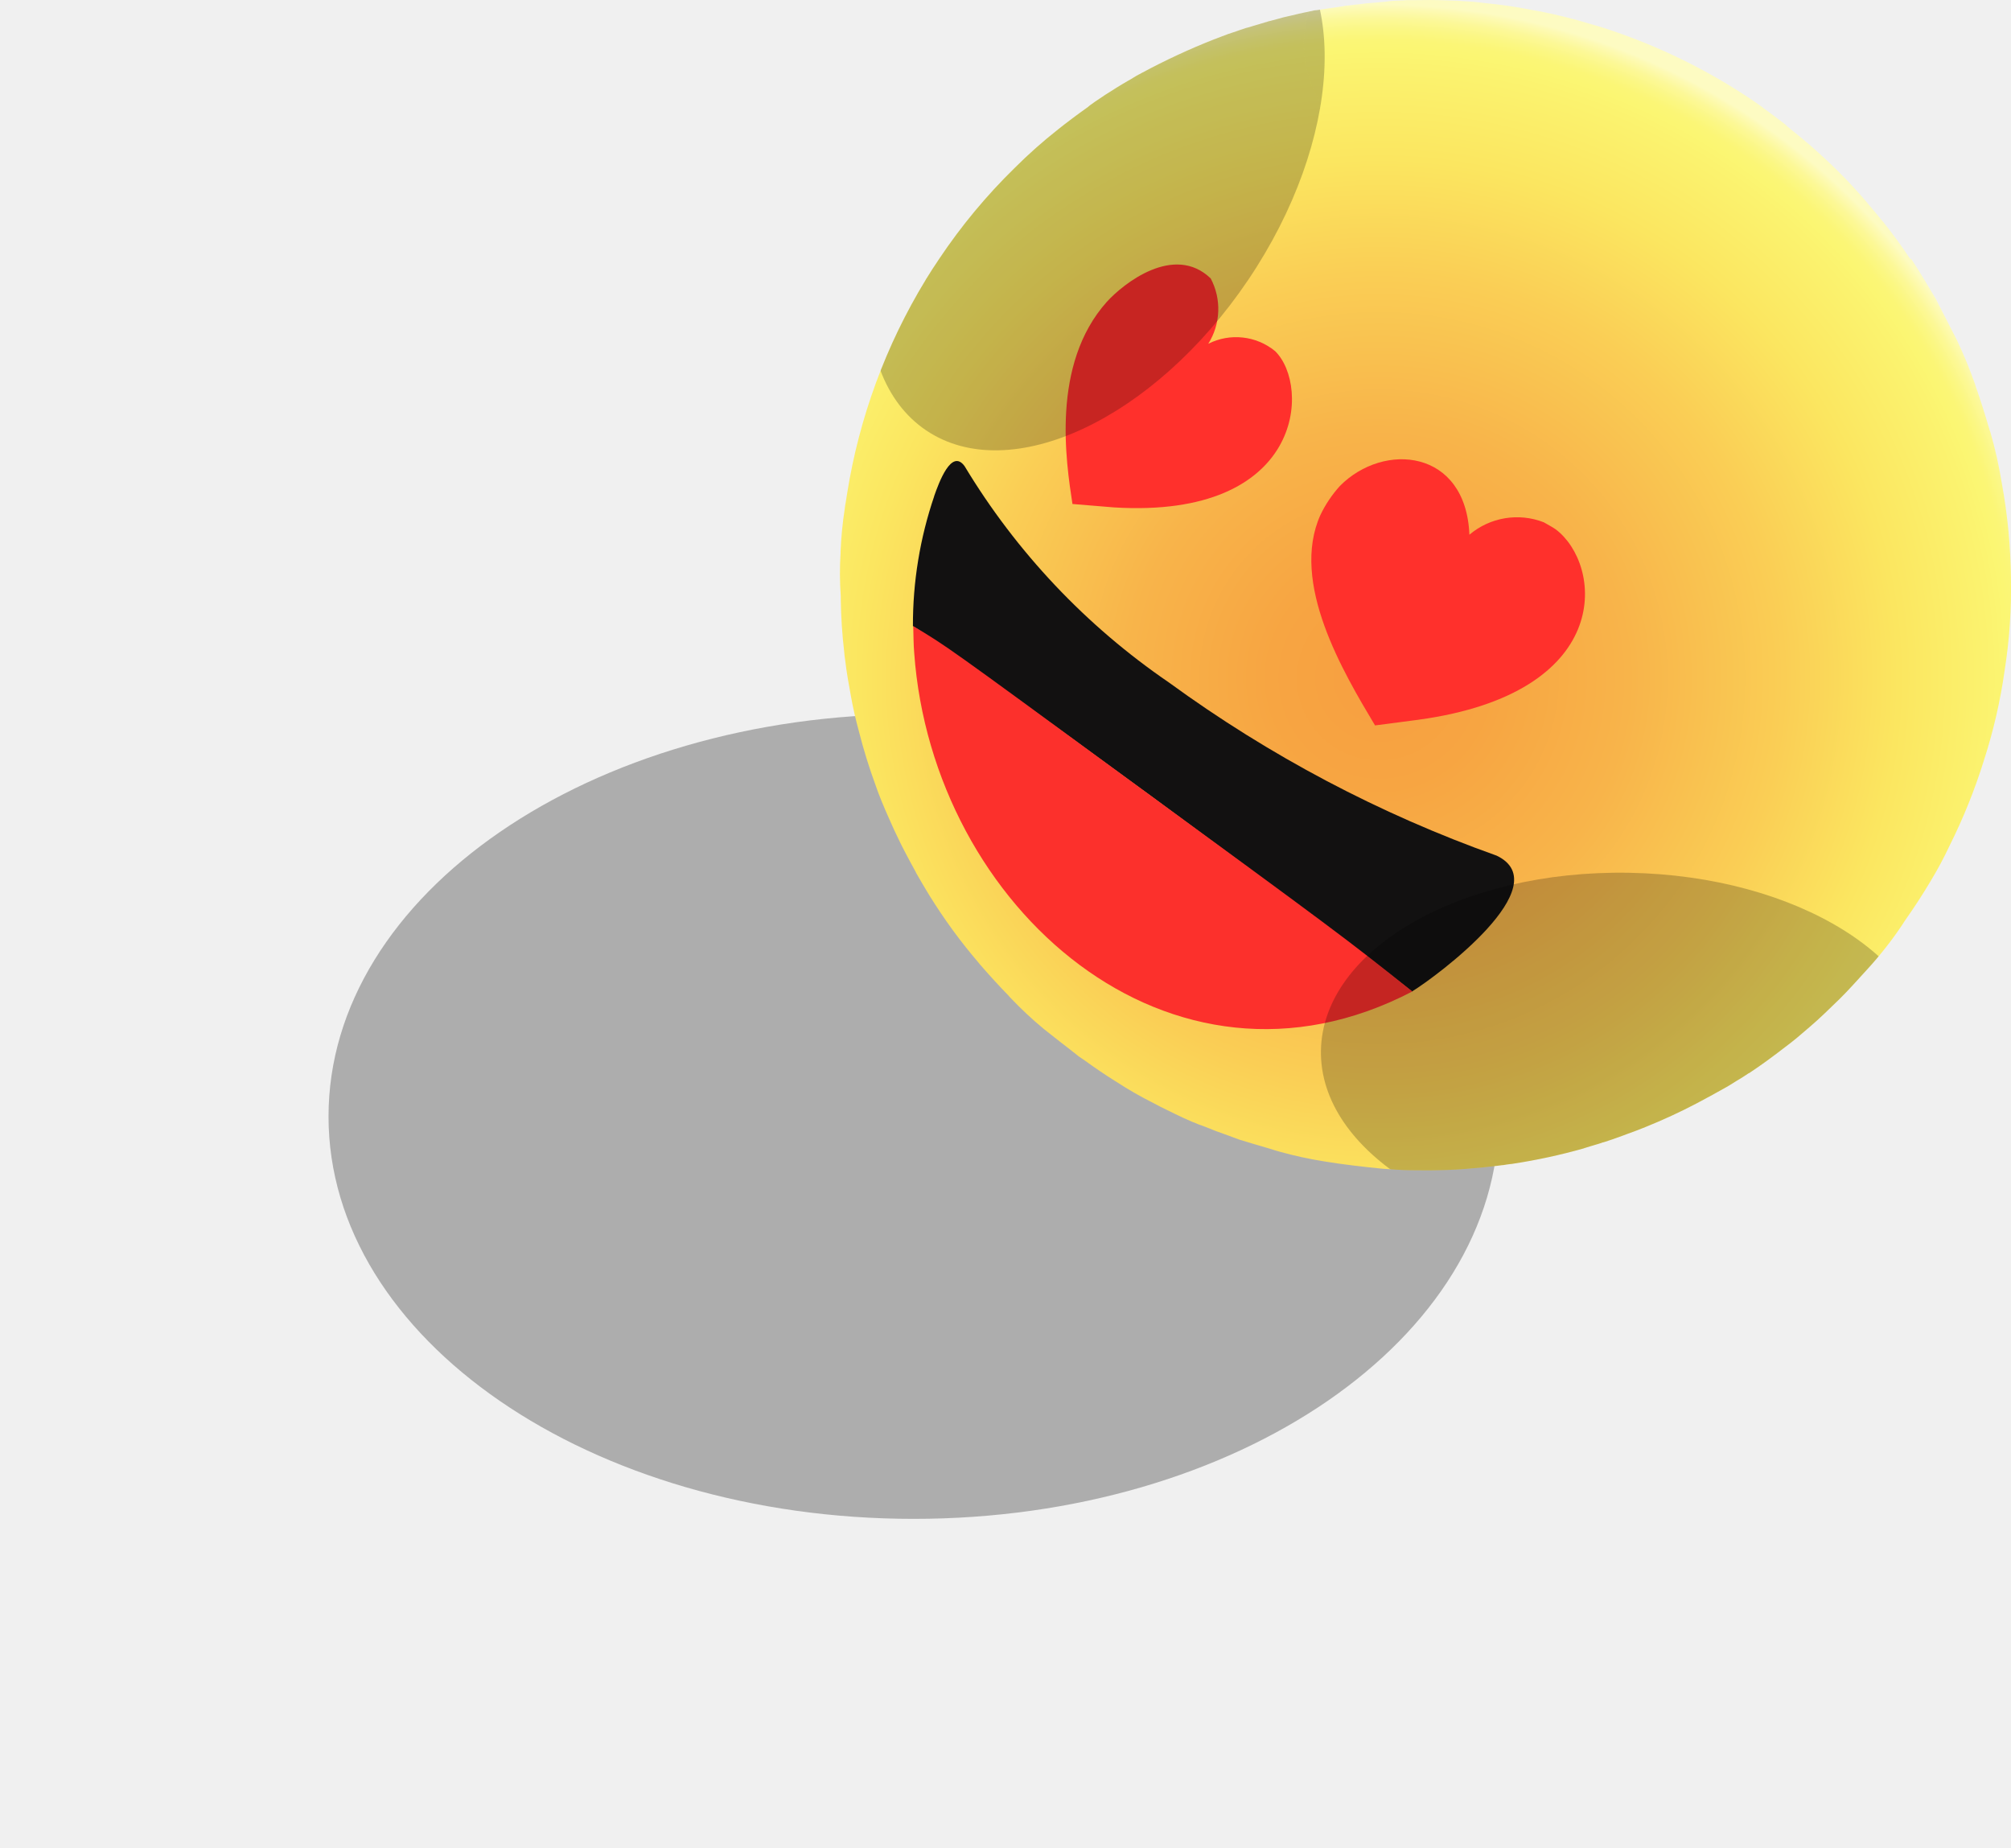
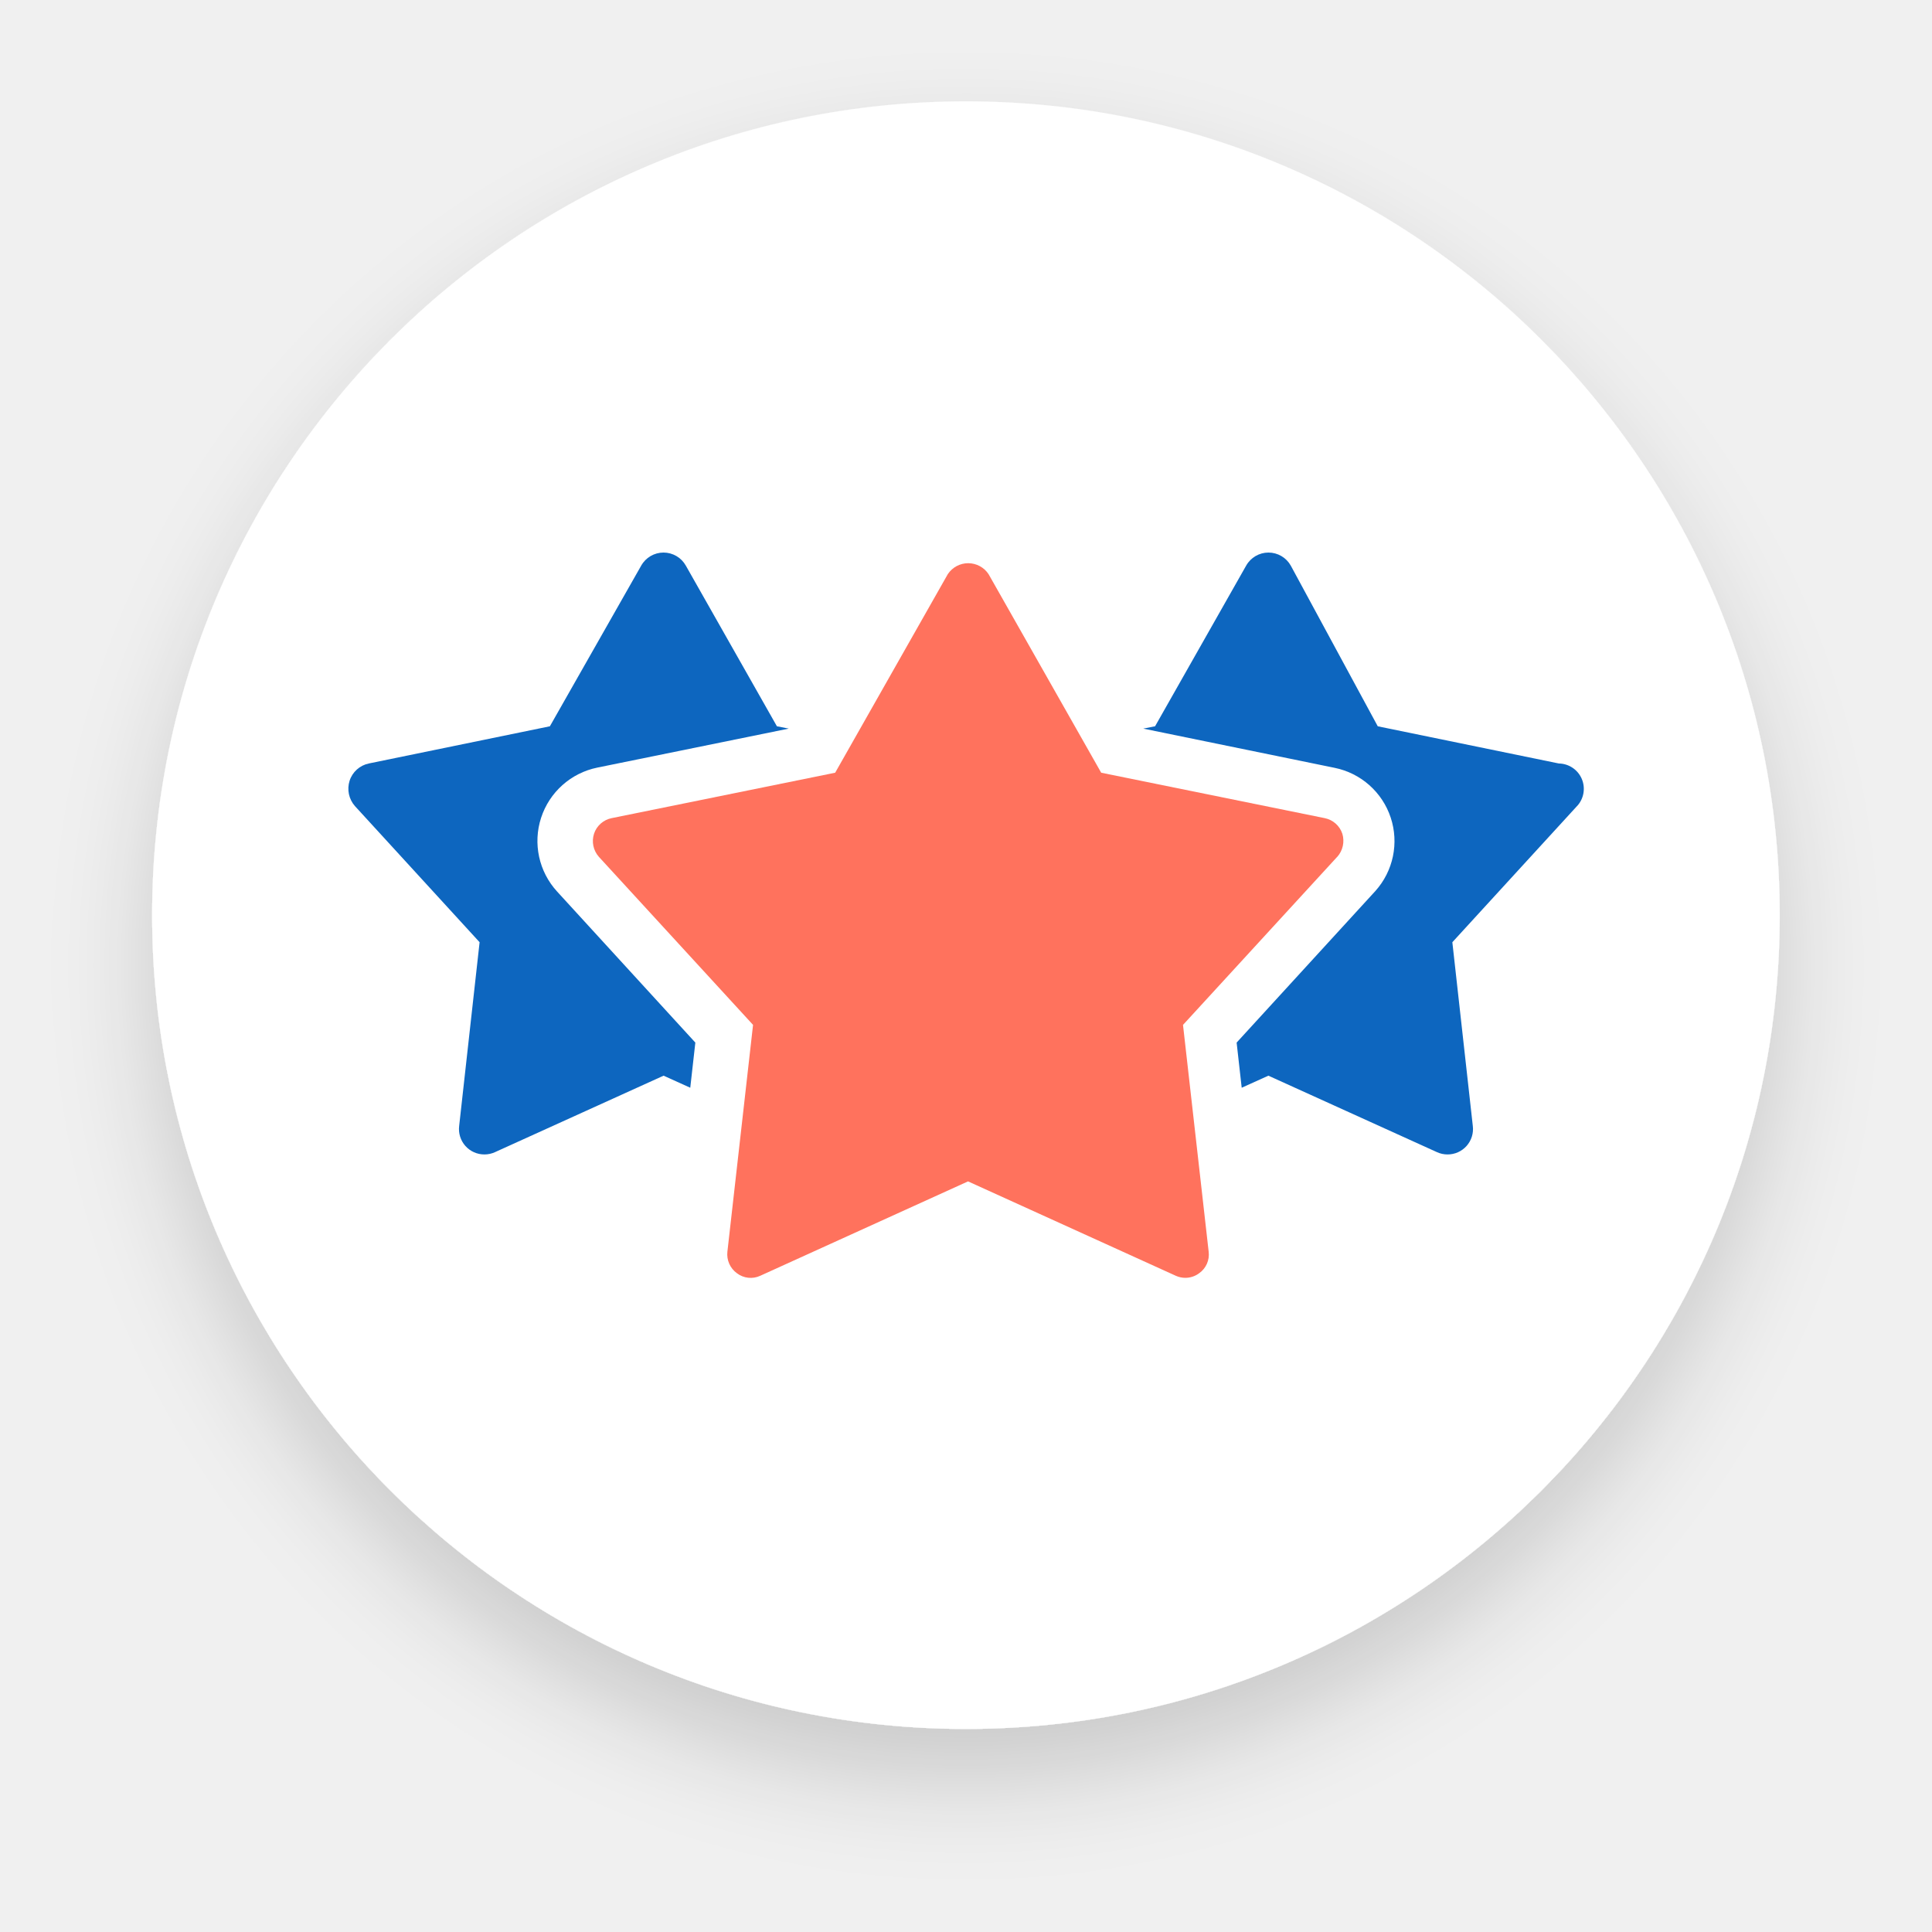
- <svg xmlns="http://www.w3.org/2000/svg" xmlns:xlink="http://www.w3.org/1999/xlink" width="82.478" height="75.758" viewBox="0 0 82.478 75.758">
+ <svg xmlns="http://www.w3.org/2000/svg" width="114.25" height="114.252" viewBox="0 0 114.25 114.252">
  <defs>
-     <radialGradient id="radial-gradient" cx="0.471" cy="0.58" r="0.575" gradientTransform="matrix(-0.999, -0.004, -0.004, 1, 0.933, 0.001)" gradientUnits="objectBoundingBox">
-       <stop offset="0" stop-color="#f79f40" />
-       <stop offset="0.163" stop-color="#f7a542" />
-       <stop offset="0.371" stop-color="#f8b44a" />
-       <stop offset="0.601" stop-color="#face55" />
-       <stop offset="0.771" stop-color="#fbe660" />
-       <stop offset="0.91" stop-color="#fbf36f" />
-       <stop offset="0.932" stop-color="#fbf672" />
-       <stop offset="0.947" stop-color="#fbf676" />
-       <stop offset="0.962" stop-color="#fbf783" />
-       <stop offset="0.978" stop-color="#fcf897" />
-       <stop offset="0.994" stop-color="#fdfab4" />
-       <stop offset="1" stop-color="#fdfbc2" />
-     </radialGradient>
-     <clipPath id="clip-path">
-       <path id="Trazado_116496" data-name="Trazado 116496" d="M52.65,29.84v-.06c0-.11-.03-.77-.15-1.75-.01-.09-.02-.17-.03-.26-.02-.12-.04-.25-.06-.38a23.894,23.894,0,0,0-3.15-8.77c0-.01-.01-.01-.01-.02-.17-.29-.35-.57-.54-.85h0a23.353,23.353,0,0,0-3.06-3.74,20.449,20.449,0,0,0-1.77-1.6c-.39-.32-.78-.62-1.19-.91a.265.265,0,0,1-.06-.05l-.05-.04-.21-.15c-.26-.18-.55-.37-.86-.57h0c-.01-.01-.02-.01-.03-.02-.15-.09-.3-.19-.47-.28-.07-.04-.15-.09-.22-.13s-.12-.07-.19-.11a1.092,1.092,0,0,0-.15-.08,25.413,25.413,0,0,0-2.93-1.4c-.26-.11-.47-.18-.58-.23l-.18-.07-.18-.07c-.01,0-.02-.01-.03-.01l-.04-.01-.3-.1-.04-.01c-.01,0-.03-.01-.04-.01l-.2-.07a2.759,2.759,0,0,0-.27-.08l-.23-.07c-.04-.01-.09-.03-.13-.04-.01,0-.03-.01-.04-.01s-.03-.01-.05-.01a.636.636,0,0,1-.07-.02l-.26-.07-.22-.06c-.07-.02-.14-.03-.21-.05h-.01l-.13-.03-.25-.06-.18-.04a2.049,2.049,0,0,0-.24-.05c-.01,0-.03-.01-.04-.01-.06-.01-.12-.03-.18-.04l-.11-.02-.13-.03h-.02l-.04-.01c-.02,0-.05-.01-.07-.01a1.766,1.766,0,0,1-.2-.04.6.6,0,0,0-.12-.02h0a2.068,2.068,0,0,1-.22-.04l-.19-.03c-.03-.01-.07-.01-.11-.02a.985.985,0,0,0-.17-.02,1,1,0,0,0-.16-.02l-.27-.03-.25-.03c-.03,0-.05-.01-.08-.01h-.02a1.641,1.641,0,0,0-.23-.02l-.34-.03c-.08-.01-.16-.01-.23-.02-.09-.01-.17-.01-.26-.02s-.18-.01-.27-.02A.97.97,0,0,1,29.76,7h-.37c-.48-.01-.96-.01-1.45,0-.11,0-.21,0-.31.01s-.22.01-.32.02c-.07,0-.13.01-.19.01-.16.01-.31.02-.46.04-.05,0-.11.01-.16.01-.22.02-.43.04-.64.07-.1.01-.2.02-.3.04h-.01c-.02,0-.04.01-.06.01q-.24.03-.45.06c-.11.02-.23.04-.34.05-.26.04-.47.08-.61.11-.7.14-1.38.3-2.06.5-.41.11-.77.22-1.21.38a24.021,24.021,0,0,0-5.31,2.61h0c-.17.11-.33.22-.49.33a.265.265,0,0,0-.06.05c-.28.2-.56.4-.84.61a.423.423,0,0,1-.07.05l-.02.02-.02.02c-.01.01-.02.02-.03.02s-.02.01-.03.02c-.08.06-.15.12-.23.18-.15.12-.3.24-.44.36-.08.07-.16.13-.24.2-.16.14-.32.27-.46.4l-.02.02-.02.02c-.03.03-.07.06-.1.09-.75.69-1.21,1.19-1.24,1.22-.23.25-.46.51-.69.77-.16.19-.33.38-.5.59-.01.01-.02.03-.04.04l-.03.03c-.34.42-.69.89-1.08,1.46l-.01.01-.01.01c-.01.01-.01.02-.02.02-.18.26-.36.55-.54.86-.16.26-.32.52-.46.75l-.46.88c-.15.29-.29.56-.42.82a16.758,16.758,0,0,0-.76,1.82h0v.01c-.22.6-.42,1.23-.6,1.84l-.01.02a.037.037,0,0,1-.01.03,17.968,17.968,0,0,0-.5,2.13,23.506,23.506,0,0,0-.17,7.66,22.794,22.794,0,0,0,.82,3.68,23.944,23.944,0,0,0,1.38,3.51,15.311,15.311,0,0,0,.75,1.42c.32.56.68,1.11,1.06,1.66.04.07.09.13.13.2a16,16,0,0,0,1.39,1.8c.34.37.78.88,1.14,1.24s.83.82,1.22,1.15h0c.42.37.6.53.99.83q.72.585,1.47,1.08h.01c.16.11.32.22.49.32.19.12.38.24.55.34.09.05.22.13.36.21a.573.573,0,0,1,.07.04c.15.09.33.18.52.29.04.02.09.05.13.07a22.789,22.789,0,0,0,2.12,1c.18.07.42.17.7.28l.24.09.42.15.3.1.11.03c.01,0,.01,0,.02.01l.16.05a2.759,2.759,0,0,0,.27.08l.26.08c.01,0,.02,0,.02.01a22.1,22.1,0,0,0,2.96.66l.09.01c.08.01.17.03.27.04h.03l.23.03.53.06c.24.03.56.05.79.07s.49.03.74.04h.02c.13.01.25.01.37.01.33.01.77,0,1.1.01s.79-.03,1.13-.05c.72-.06,1.68-.17,2.39-.28a18.747,18.747,0,0,0,1.84-.38c.14-.04.28-.08.43-.12.43-.12.87-.25,1.24-.36l.43-.16c.35-.12.69-.25,1.03-.38l.17-.06c.4-.15.89-.38,1.32-.59.19-.09.37-.18.55-.28a15.71,15.71,0,0,0,1.56-.88c.02-.01.03-.02.05-.03.41-.26.82-.52,1.22-.81.09-.06.18-.12.26-.17l.44-.34c.12-.09.23-.18.35-.27l.66-.52a14.289,14.289,0,0,0,1.37-1.26l.03-.03.07-.07c.35-.35.74-.77,1.2-1.29a.138.138,0,0,0,.03-.04h0a20.958,20.958,0,0,0,2.02-2.71c.01-.01.01-.02.02-.03.19-.3.38-.61.57-.95v-.01h0c.08-.14.16-.29.24-.44.11-.2.22-.41.31-.59l.09-.18c.16-.32.31-.65.47-.99.21-.47.41-.94.56-1.36h0c.26-.7.5-1.44.71-2.23.13-.48.25-.96.33-1.41.1-.48.18-.98.25-1.5.02-.12.03-.23.05-.34.08-.69.14-1.41.16-2.14v-.13C52.68,31.04,52.68,30.45,52.65,29.84Z" transform="translate(-4.654 -6.992)" />
-     </clipPath>
-     <linearGradient id="linear-gradient" x1="-0.166" y1="-323.933" x2="-1.166" y2="-323.933" gradientUnits="objectBoundingBox">
-       <stop offset="0" stop-color="#19b79c" />
-       <stop offset="0.405" stop-color="#1dbb9e" />
-       <stop offset="0.825" stop-color="#2ac8a3" />
-       <stop offset="0.997" stop-color="#31cfa6" />
-     </linearGradient>
-     <linearGradient id="linear-gradient-2" x1="-2.106" y1="-363.238" x2="-3.08" y2="-363.238" xlink:href="#linear-gradient" />
-     <clipPath id="clip-path-2">
-       <path id="Trazado_116504" data-name="Trazado 116504" d="M4.652,29.65v-.06a15.757,15.757,0,0,1,.17-1.74,2.335,2.335,0,0,1,.04-.26c.02-.12.04-.25.06-.38a24.088,24.088,0,0,1,3.22-8.75c0-.01.01-.01.01-.02.18-.29.36-.57.55-.85h0a23.39,23.39,0,0,1,3.09-3.72,20.134,20.134,0,0,1,1.78-1.58q.585-.465,1.2-.9a.265.265,0,0,0,.06-.05l.05-.04.21-.15c.26-.18.55-.37.86-.56h0c.01-.01.02-.01.03-.02.15-.09.31-.19.47-.28a2.53,2.53,0,0,0,.22-.13c.06-.04.12-.07.19-.11.05-.03.1-.05.15-.08a27.308,27.308,0,0,1,2.95-1.37c.26-.1.47-.18.58-.22l.18-.06.18-.06c.01,0,.02-.01.03-.01l.05-.02.3-.1.04-.01c.01,0,.03-.01.04-.01l.2-.06c.08-.02.19-.06.27-.08l.23-.07a.647.647,0,0,0,.13-.04c.01,0,.03-.01.04-.01s.03-.01.05-.01a.637.637,0,0,0,.07-.02l.26-.07.22-.06c.07-.02.14-.03.21-.05h.01l.13-.03c.08-.02.18-.04.25-.06l.18-.04c.08-.02.16-.03.24-.05.01,0,.03-.01.04-.01a1.163,1.163,0,0,0,.18-.04l.11-.01.13-.02h.02l.04-.01c.02,0,.05-.01.07-.01l.2-.03c.04-.01.09-.01.13-.02h0l.22-.03.19-.03a.516.516,0,0,0,.11-.02.985.985,0,0,1,.17-.02c.06-.01.11-.01.16-.02l.27-.03.25-.03c.03,0,.05-.01.08-.01h.02c.07-.01.15-.01.23-.02l.34-.03c.08-.01.16-.01.23-.02a1.569,1.569,0,0,1,.24-.03,2.437,2.437,0,0,1,.27-.01.86.86,0,0,1,.16-.01l.15-.01h.24c.49-.01.97-.01,1.45.01.11,0,.21.01.31.01s.22.01.32.02c.07,0,.13.01.19.01.16.01.31.02.46.04.05.01.11.01.16.02.22.02.43.05.64.07.1.01.2.03.3.04h.01c.02,0,.04.01.06.01.16.02.31.05.45.07l.34.06c.26.05.47.09.6.11.69.14,1.38.31,2.06.52.41.11.76.23,1.21.39a24.178,24.178,0,0,1,5.28,2.65h0c.16.11.33.22.49.34a.265.265,0,0,1,.06.05c.28.2.56.41.83.62a.424.424,0,0,0,.07.05l.02.02.02.02.03.03c.01.01.02.01.02.02.08.06.15.12.22.18.15.12.3.24.44.36.08.07.16.14.24.2.16.14.31.28.46.41l.02.02.02.02c.03.03.07.06.1.09.75.69,1.2,1.2,1.23,1.23.23.25.46.51.68.78.16.19.32.38.49.59.01.01.02.03.04.04l.02.03c.33.42.69.89,1.07,1.47l.04.01.01.01c.01.01.01.02.02.02.17.26.36.56.54.86.16.26.31.53.45.75l.45.88c.15.29.29.56.42.82a18.431,18.431,0,0,1,.75,1.83h0v.01c.21.6.41,1.23.59,1.85l.01.02a.037.037,0,0,0,.01.03,17.59,17.59,0,0,1,.48,2.14,22.71,22.71,0,0,1,.37,3.87,21.465,21.465,0,0,1-.26,3.8,21.96,21.96,0,0,1-.85,3.68,23.286,23.286,0,0,1-1.41,3.5,15.244,15.244,0,0,1-.76,1.42c-.33.56-.69,1.11-1.07,1.65-.04.07-.09.13-.13.2a15.2,15.2,0,0,1-1.41,1.79c-.34.37-.79.88-1.15,1.23s-.84.82-1.22,1.14h0c-.43.37-.6.52-1,.82-.49.38-.98.74-1.48,1.07H41.9c-.16.11-.32.21-.49.31-.19.12-.38.24-.55.33-.09.05-.22.12-.36.2a.574.574,0,0,0-.07.04c-.15.08-.33.18-.52.28-.04.02-.09.05-.13.07a23.108,23.108,0,0,1-2.12.98c-.18.07-.42.17-.71.27l-.24.09-.42.15-.3.1-.11.03c-.01,0-.01,0-.02.01l-.16.05c-.08.02-.19.06-.27.08l-.26.08c-.01,0-.02,0-.02.01a23.962,23.962,0,0,1-2.96.64l-.09.01c-.08.01-.17.02-.27.04H31.8l-.23.03-.53.06c-.24.02-.56.05-.79.07s-.49.03-.74.04h-.02c-.13,0-.25.01-.37.01-.33.01-.77,0-1.1,0s-.79-.04-1.13-.06c-.72-.07-1.68-.18-2.39-.3a16.281,16.281,0,0,1-1.84-.4c-.14-.04-.28-.08-.43-.13-.43-.12-.87-.26-1.24-.37l-.43-.16c-.35-.12-.69-.25-1.03-.39l-.17-.06c-.4-.15-.88-.38-1.32-.6-.19-.09-.37-.18-.55-.28a15.612,15.612,0,0,1-1.55-.89.219.219,0,0,0-.05-.03c-.41-.26-.81-.53-1.21-.82-.09-.06-.17-.12-.25-.17L14,49.97c-.12-.09-.23-.18-.35-.27l-.66-.52a15.233,15.233,0,0,1-1.36-1.27l-.03-.03-.06-.07c-.34-.35-.74-.78-1.19-1.3a.138.138,0,0,1-.03-.04h0a21.889,21.889,0,0,1-2-2.73c-.01-.01-.01-.02-.02-.03-.18-.3-.37-.61-.56-.95v-.01h0c-.08-.14-.16-.29-.24-.44-.11-.21-.22-.41-.31-.59l-.09-.18c-.16-.32-.31-.65-.46-.99-.21-.47-.41-.95-.55-1.36h0a22.441,22.441,0,0,1-.69-2.23c-.13-.48-.24-.96-.32-1.41-.09-.49-.18-.98-.24-1.5-.02-.12-.03-.23-.04-.34a21.166,21.166,0,0,1-.14-2.14v-.13A13.347,13.347,0,0,1,4.652,29.65Z" transform="translate(-4.627 -6.983)" fill="url(#radial-gradient)" />
-     </clipPath>
+     <filter id="Trazado_873178" x="0" y="0" width="114.25" height="114.252" filterUnits="userSpaceOnUse">
+       <feOffset dy="3" input="SourceAlpha" />
+       <feGaussianBlur stdDeviation="3" result="blur" />
+       <feFlood flood-opacity="0.161" />
+       <feComposite operator="in" in2="blur" />
+       <feComposite in="SourceGraphic" />
+     </filter>
  </defs>
-   <g id="Grupo_157926" data-name="Grupo 157926" transform="translate(13.474)">
-     <ellipse id="Elipse_4737" data-name="Elipse 4737" cx="24" cy="16.5" rx="24" ry="16.5" transform="translate(0 29.284)" fill="#0b0b0b" opacity="0.292" style="mix-blend-mode: multiply;isolation: isolate" />
-     <path id="Trazado_116493" data-name="Trazado 116493" d="M4.652,29.65v-.06a15.757,15.757,0,0,1,.17-1.74,2.335,2.335,0,0,1,.04-.26c.02-.12.04-.25.06-.38a24.088,24.088,0,0,1,3.22-8.75c0-.01.01-.01.01-.02.18-.29.36-.57.55-.85h0a23.39,23.39,0,0,1,3.09-3.72,20.134,20.134,0,0,1,1.78-1.58q.585-.465,1.2-.9a.265.265,0,0,0,.06-.05l.05-.04.21-.15c.26-.18.55-.37.86-.56h0c.01-.01.02-.01.03-.02.15-.09.31-.19.47-.28a2.53,2.53,0,0,0,.22-.13c.06-.04.12-.07.19-.11.05-.03.1-.05.15-.08a27.308,27.308,0,0,1,2.95-1.37c.26-.1.47-.18.58-.22l.18-.06.18-.06c.01,0,.02-.01.03-.01l.05-.02.3-.1.04-.01c.01,0,.03-.01.04-.01l.2-.06c.08-.02.19-.06.27-.08l.23-.07a.647.647,0,0,0,.13-.04c.01,0,.03-.01.04-.01s.03-.01.05-.01a.637.637,0,0,0,.07-.02l.26-.07.22-.06c.07-.02.14-.03.21-.05h.01l.13-.03c.08-.02.18-.04.25-.06l.18-.04c.08-.02.16-.03.24-.05.01,0,.03-.01.04-.01a1.163,1.163,0,0,0,.18-.04l.11-.01.13-.02h.02l.04-.01c.02,0,.05-.01.07-.01l.2-.03c.04-.01.09-.01.13-.02h0l.22-.03.19-.03a.516.516,0,0,0,.11-.02.985.985,0,0,1,.17-.02c.06-.01.11-.01.16-.02l.27-.03.25-.03c.03,0,.05-.01.08-.01h.02c.07-.01.15-.01.23-.02l.34-.03c.08-.01.16-.01.23-.02a1.569,1.569,0,0,1,.24-.03,2.437,2.437,0,0,1,.27-.01.86.86,0,0,1,.16-.01l.15-.01h.24c.49-.01.97-.01,1.45.01.11,0,.21.01.31.01s.22.01.32.02c.07,0,.13.01.19.01.16.01.31.02.46.04.05.01.11.01.16.02.22.02.43.05.64.07.1.01.2.03.3.04h.01c.02,0,.04.01.06.01.16.02.31.05.45.07l.34.06c.26.05.47.09.6.11.69.14,1.38.31,2.06.52.41.11.76.23,1.21.39a24.178,24.178,0,0,1,5.28,2.65h0c.16.11.33.22.49.34a.265.265,0,0,1,.06.05c.28.2.56.41.83.62a.424.424,0,0,0,.07.05l.02.02.02.02.03.03c.01.01.02.01.02.02.08.06.15.12.22.18.15.12.3.24.44.36.08.07.16.14.24.2.16.14.31.28.46.41l.02.02.02.02c.03.03.07.06.1.09.75.69,1.2,1.2,1.23,1.23.23.25.46.51.68.78.16.19.32.38.49.59.01.01.02.03.04.04l.02.03c.33.42.69.89,1.07,1.47l.04.01.01.01c.01.01.01.02.02.02.17.26.36.56.54.86.16.26.31.53.45.75l.45.88c.15.29.29.56.42.82a18.431,18.431,0,0,1,.75,1.83h0v.01c.21.6.41,1.23.59,1.85l.01.02a.037.037,0,0,0,.01.03,17.59,17.59,0,0,1,.48,2.14,22.71,22.71,0,0,1,.37,3.87,21.465,21.465,0,0,1-.26,3.8,21.96,21.96,0,0,1-.85,3.68,23.286,23.286,0,0,1-1.41,3.5,15.244,15.244,0,0,1-.76,1.42c-.33.56-.69,1.11-1.07,1.65-.04.07-.09.13-.13.2a15.2,15.2,0,0,1-1.41,1.79c-.34.37-.79.88-1.15,1.23s-.84.82-1.22,1.14h0c-.43.37-.6.52-1,.82-.49.38-.98.74-1.48,1.07H41.9c-.16.11-.32.21-.49.31-.19.12-.38.24-.55.33-.09.05-.22.12-.36.2a.574.574,0,0,0-.07.04c-.15.08-.33.18-.52.28-.04.02-.09.05-.13.07a23.108,23.108,0,0,1-2.12.98c-.18.07-.42.17-.71.27l-.24.09-.42.15-.3.1-.11.03c-.01,0-.01,0-.02.01l-.16.05c-.08.02-.19.06-.27.08l-.26.08c-.01,0-.02,0-.02.01a23.962,23.962,0,0,1-2.96.64l-.09.01c-.08.01-.17.02-.27.04H31.8l-.23.03-.53.06c-.24.02-.56.05-.79.07s-.49.03-.74.04h-.02c-.13,0-.25.01-.37.01-.33.01-.77,0-1.1,0s-.79-.04-1.13-.06c-.72-.07-1.68-.18-2.39-.3a16.281,16.281,0,0,1-1.84-.4c-.14-.04-.28-.08-.43-.13-.43-.12-.87-.26-1.24-.37l-.43-.16c-.35-.12-.69-.25-1.03-.39l-.17-.06c-.4-.15-.88-.38-1.32-.6-.19-.09-.37-.18-.55-.28a15.612,15.612,0,0,1-1.55-.89.219.219,0,0,0-.05-.03c-.41-.26-.81-.53-1.21-.82-.09-.06-.17-.12-.25-.17L14,49.97c-.12-.09-.23-.18-.35-.27l-.66-.52a15.233,15.233,0,0,1-1.36-1.27l-.03-.03-.06-.07c-.34-.35-.74-.78-1.19-1.3a.138.138,0,0,1-.03-.04h0a21.889,21.889,0,0,1-2-2.73c-.01-.01-.01-.02-.02-.03-.18-.3-.37-.61-.56-.95v-.01h0c-.08-.14-.16-.29-.24-.44-.11-.21-.22-.41-.31-.59l-.09-.18c-.16-.32-.31-.65-.46-.99-.21-.47-.41-.95-.55-1.36h0a22.441,22.441,0,0,1-.69-2.23c-.13-.48-.24-.96-.32-1.41-.09-.49-.18-.98-.24-1.5-.02-.12-.03-.23-.04-.34a21.166,21.166,0,0,1-.14-2.14v-.13A13.347,13.347,0,0,1,4.652,29.65Z" transform="translate(16.349 -6.983)" fill="url(#radial-gradient)" />
-     <g id="Grupo_86225" data-name="Grupo 86225" transform="translate(20.955 0.009)" clip-path="url(#clip-path)">
-       <path id="Trazado_116494" data-name="Trazado 116494" d="M50.67,21.64a4.37,4.37,0,0,1,.18-.46C50.8,21.33,50.74,21.48,50.67,21.64Z" transform="translate(-48.844 -6.992)" fill="url(#linear-gradient)" />
-       <path id="Trazado_116495" data-name="Trazado 116495" d="M4.7,34.92c.03-.14.05-.28.08-.41C4.75,34.65,4.73,34.79,4.7,34.92Z" transform="translate(43.196 -6.992)" fill="url(#linear-gradient-2)" />
+   <g id="Grupo_1099034" data-name="Grupo 1099034" transform="translate(9 6)">
+     <g transform="matrix(1, 0, 0, 1, -9, -6)" filter="url(#Trazado_873178)">
+       <path id="Trazado_873178-2" data-name="Trazado 873178" d="M220.937,159.14a48.125,48.125,0,1,1-48.125-48.125A48.126,48.126,0,0,1,220.937,159.14Z" transform="translate(-115.69 -105.02)" fill="#fff" />
    </g>
-     <path id="Trazado_116497" data-name="Trazado 116497" d="M25.873,27.33A16.375,16.375,0,0,0,25,32.66c2.26,1.39,16.97,12.2,20.47,14.98,1.03-.63,6.02-4.35,3.47-5.57a52.925,52.925,0,0,1-13.44-7.1,28.664,28.664,0,0,1-8.38-8.87c-.54-.75-1.06.69-1.25,1.23" transform="translate(-1.032 -6.983)" fill="#121111" />
-     <path id="Trazado_116499" data-name="Trazado 116499" d="M29.22,33.76c.75,10.43,10.52,19.05,20.43,13.88-2.65-2.12-3.33-2.62-11.66-8.71-7.45-5.46-7.45-5.46-8.81-6.27.01.33.01.77.04,1.1" transform="translate(-5.199 -6.983)" fill="#fc302c" />
-     <g id="Grupo_86231" data-name="Grupo 86231" transform="translate(40.307 18.833)">
-       <path id="Trazado_116501" data-name="Trazado 116501" d="M22.473,28.1c-1.25,2.78.93,6.44,2.24,8.63.65-.09,1.52-.19,2.17-.29,7.67-1.22,7.14-6.32,5.24-7.75-.14-.1-.34-.2-.49-.29a3.024,3.024,0,0,0-3.05.51c-.14-3.51-3.51-3.82-5.31-2a4.969,4.969,0,0,0-.8,1.19" transform="translate(-22.099 -25.816)" fill="#ff302c" />
-     </g>
-     <g id="Grupo_86232" data-name="Grupo 86232" transform="translate(30.232 10.846)">
-       <path id="Trazado_116503" data-name="Trazado 116503" d="M35.806,19.36c-2.3,2.57-1.67,6.58-1.41,8.29.51.04,1.19.1,1.7.14,7.78.48,8.08-4.98,6.61-6.41a2.529,2.529,0,0,0-2.74-.3,2.679,2.679,0,0,0,.1-2.68c-1.5-1.44-3.58.21-4.26.96" transform="translate(-34.117 -17.829)" fill="#ff302c" />
-     </g>
-     <g id="Enmascarar_grupo_59" data-name="Enmascarar grupo 59" transform="translate(20.976 0)" clip-path="url(#clip-path-2)">
-       <g id="Grupo_86233" data-name="Grupo 86233" transform="translate(-2.683 -7.272)" opacity="0.561" style="mix-blend-mode: multiply;isolation: isolate">
-         <g id="Grupo_86230" data-name="Grupo 86230" transform="translate(0)">
-           <ellipse id="Elipse_4734" data-name="Elipse 4734" cx="12.5" cy="7.5" rx="12.5" ry="7.5" transform="translate(21.707 1.557)" fill="#fff" opacity="0.743" />
-           <ellipse id="Elipse_4735" data-name="Elipse 4735" cx="12.5" cy="7.5" rx="12.5" ry="7.5" transform="translate(26.415 8.388) rotate(124)" opacity="0.387" />
-           <ellipse id="Elipse_4736" data-name="Elipse 4736" cx="12.5" cy="7.5" rx="12.5" ry="7.5" transform="matrix(-1, -0.017, 0.017, -1, 47.282, 58.274)" opacity="0.387" />
-         </g>
+     <g id="XMLID_1385_" transform="translate(5.675 10.82)">
+       <g id="XMLID_1439_" transform="translate(5.921 15.86)">
+         <path id="XMLID_1411_" d="M62.563,30.848,55.19,38.9,56.4,49.766a1.5,1.5,0,0,1-1.5,1.684,1.484,1.484,0,0,1-.622-.137l-9.967-4.521-1.578.713-.3-2.67,8.207-8.966a4.42,4.42,0,0,0-2.412-7.282L36.91,26.267l.7-.137,5.386-9.5a1.513,1.513,0,0,1,2.64,0l5.143,9.5,10.71,2.2a1.5,1.5,0,0,1,1.077,2.518Z" transform="translate(10.101 -15.86)" fill="#0d66bf" />
+         <path id="XMLID_1413_" d="M18.268,35.9l8.177,8.935-.3,2.67-1.578-.713L14.6,51.313a1.484,1.484,0,0,1-.622.137,1.5,1.5,0,0,1-1.5-1.684L13.687,38.9,6.314,30.848A1.553,1.553,0,0,1,6,29.347,1.519,1.519,0,0,1,7.133,28.33l10.71-2.2,5.4-9.5a1.513,1.513,0,0,1,2.64,0l5.386,9.5.7.137L20.65,28.573A4.427,4.427,0,0,0,18.268,35.9Z" transform="translate(-5.921 -15.86)" fill="#0d66bf" />
      </g>
+       <path id="XMLID_1437_" d="M59.472,33.639l-9.117,9.937,1.517,13.411a1.349,1.349,0,0,1-.561,1.274,1.363,1.363,0,0,1-.819.273,1.379,1.379,0,0,1-.561-.121L37.642,52.83,25.354,58.412a1.339,1.339,0,0,1-1.381-.152,1.381,1.381,0,0,1-.561-1.274l1.517-13.411-9.117-9.937a1.407,1.407,0,0,1-.288-1.365,1.383,1.383,0,0,1,1.047-.925l13.214-2.685,6.66-11.742a1.446,1.446,0,0,1,2.412,0l6.66,11.742,13.214,2.685a1.383,1.383,0,0,1,1.047.925,1.434,1.434,0,0,1-.3,1.365Z" transform="translate(4.929 0.213)" fill="#ff725d" />
    </g>
  </g>
</svg>
